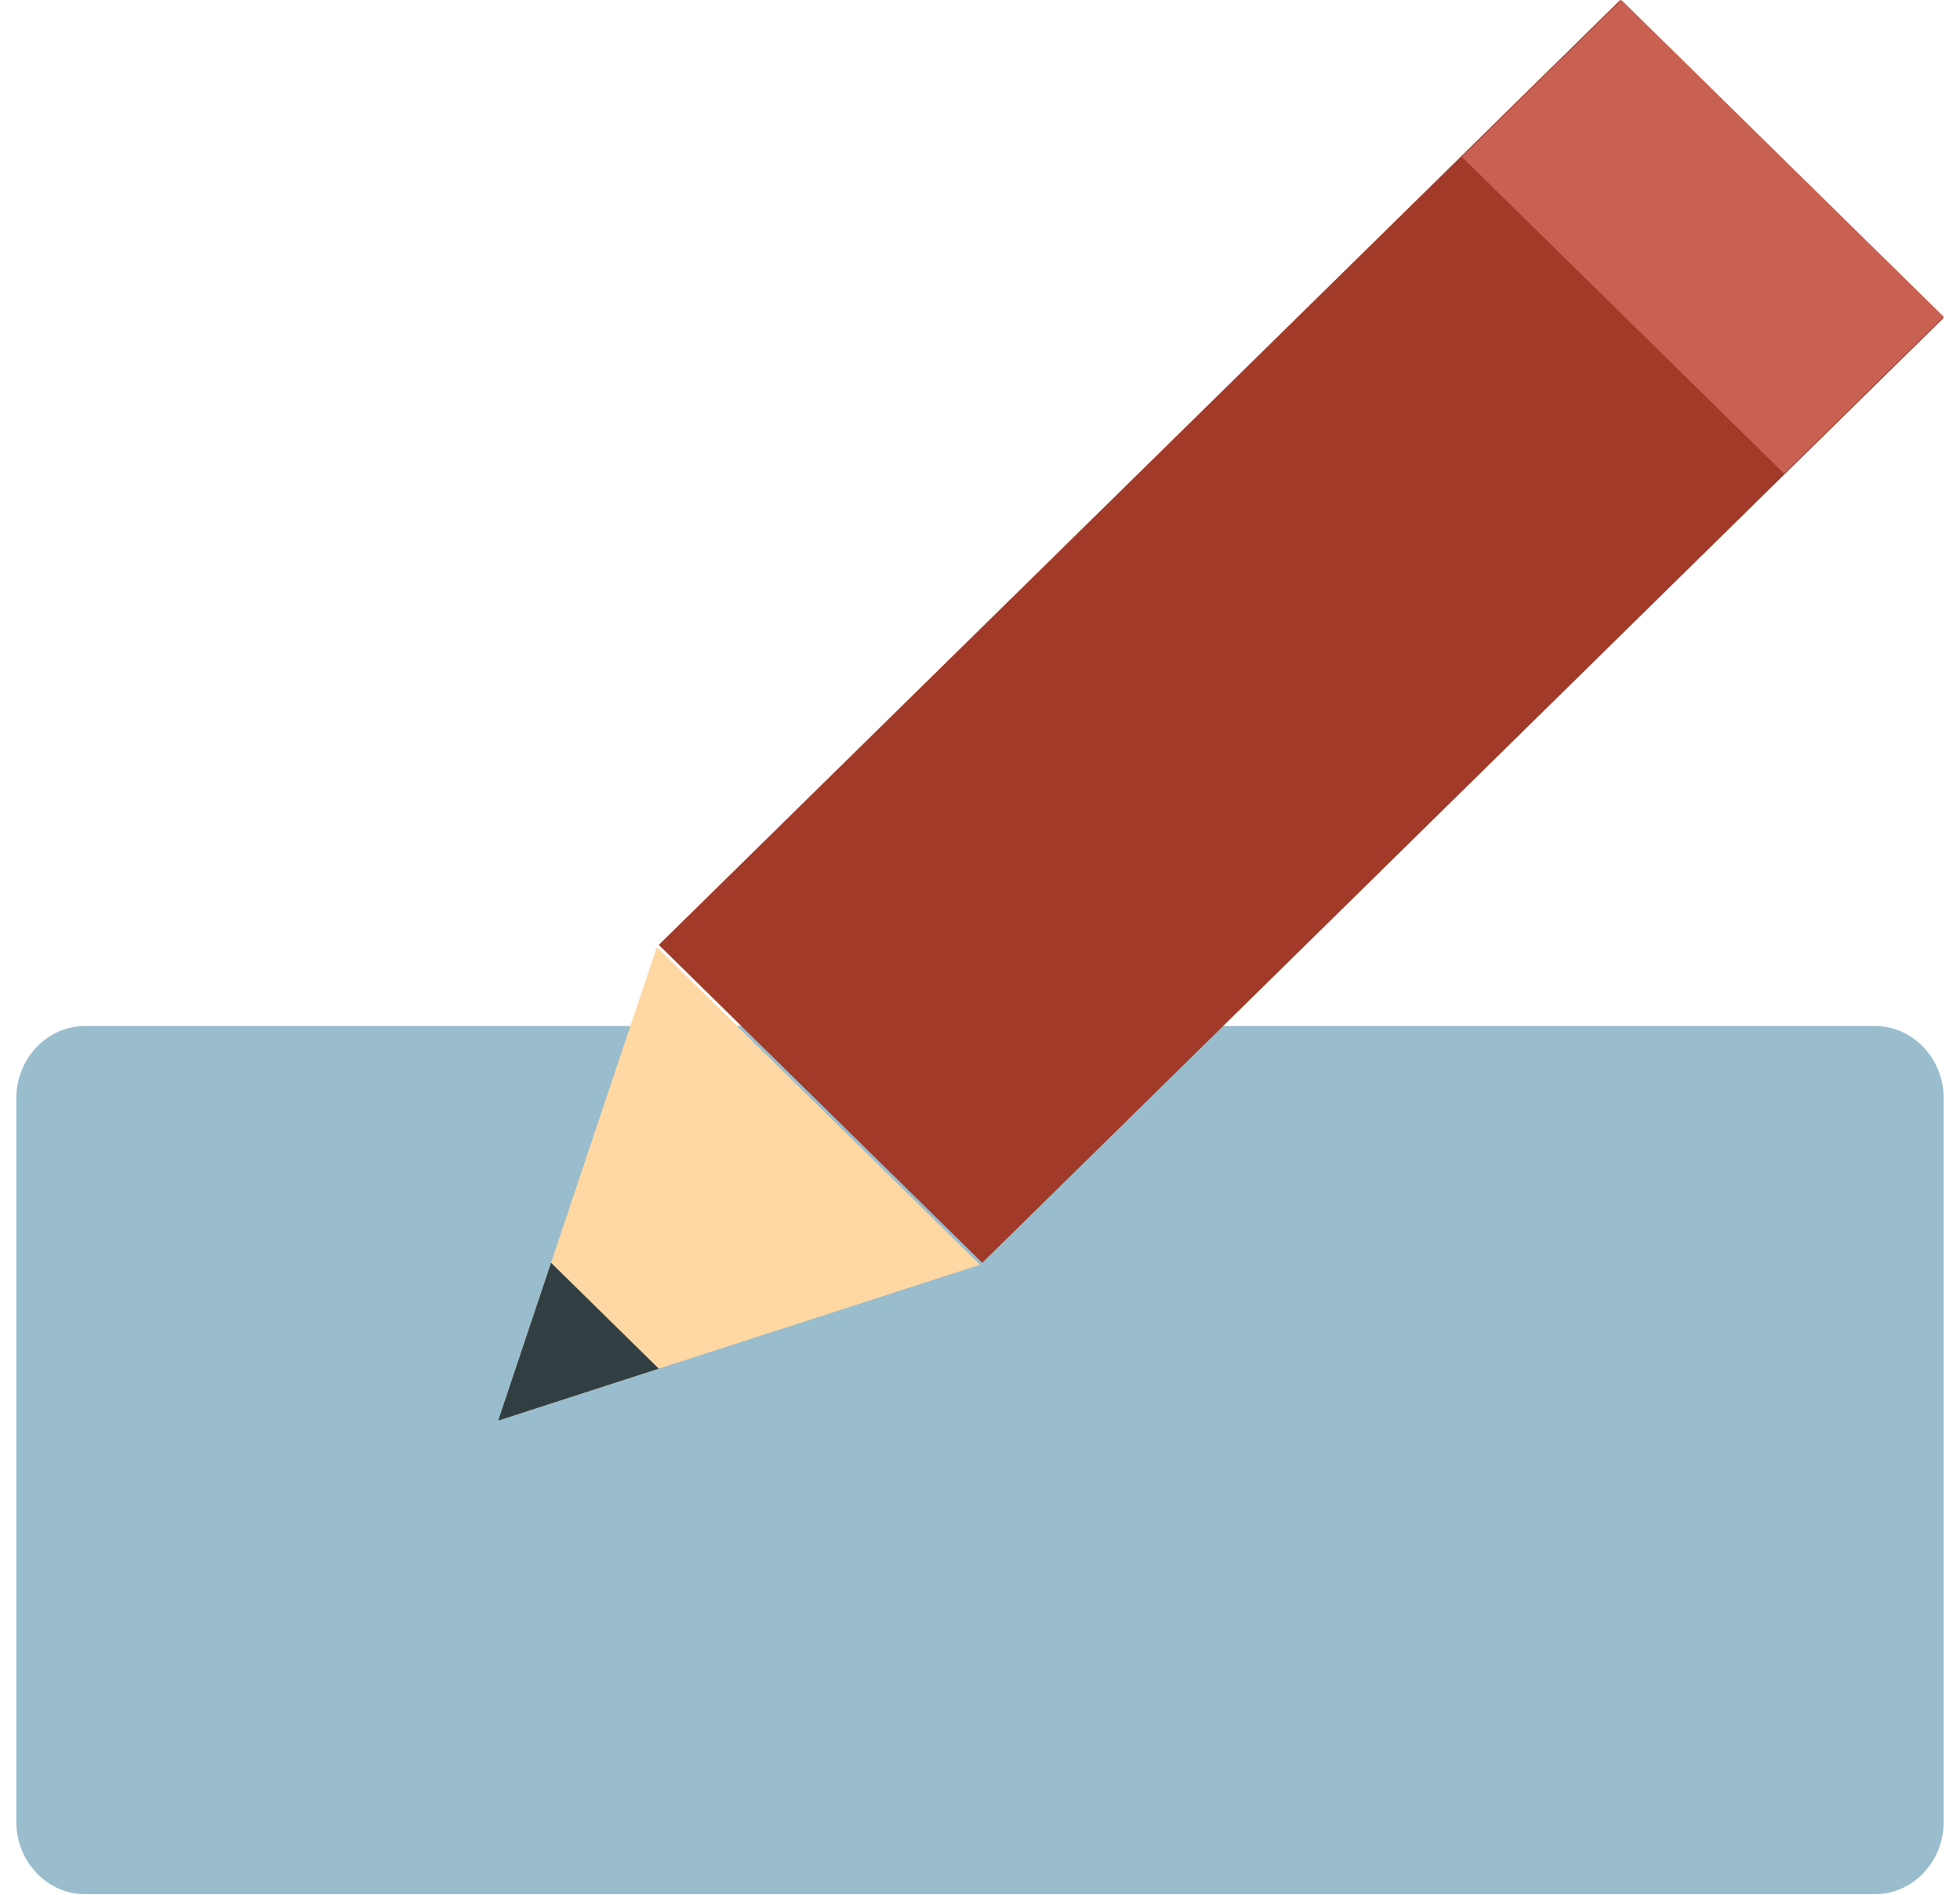
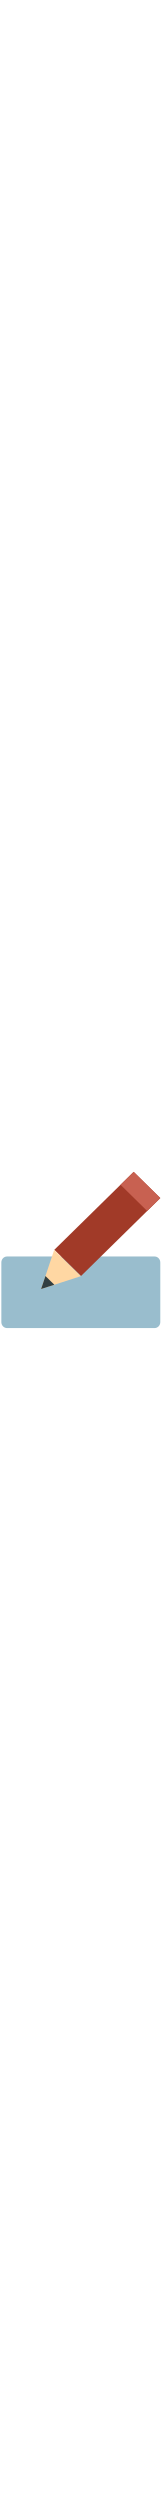
- <svg xmlns="http://www.w3.org/2000/svg" width="60px" height="58px" viewBox="0 0 60 58" version="1.1">
+ <svg xmlns="http://www.w3.org/2000/svg" width="3.75" height="58px" viewBox="0 0 60 58" version="1.1">
  <g id="Nye-skisser" stroke="none" stroke-width="1" fill="none" fill-rule="evenodd">
    <g id="Hover" transform="translate(-1130, -345)">
      <g id="Group-26-Copy" transform="translate(1130.5, 345)">
        <path d="M2.107,31.407 L56.893,31.407 C58.057,31.407 59,32.399 59,33.622 L59,55.768 C59,56.991 58.057,57.983 56.893,57.983 L2.107,57.983 C0.943,57.983 0,56.991 0,55.768 L0,33.622 C0,32.399 0.943,31.407 2.107,31.407 Z" id="Rectangle" fill="#99BDCD" />
        <polygon id="Rectangle" fill="#A13A28" points="19.667 28.924 49.098 1.06431339e-12 59 9.731 29.569 38.655" />
        <polygon id="Triangle" fill="#FFD7A3" points="14.75 43.487 19.606 28.991 29.5 38.715" />
        <polygon id="Triangle-Copy-2" fill="#323F42" points="14.75 43.487 16.369 38.655 19.667 41.896" />
        <polygon id="Rectangle" fill="#C86151" points="49.136 1.06967787e-12 59 9.694 54.114 14.496 44.25 4.802" />
      </g>
    </g>
  </g>
</svg>
